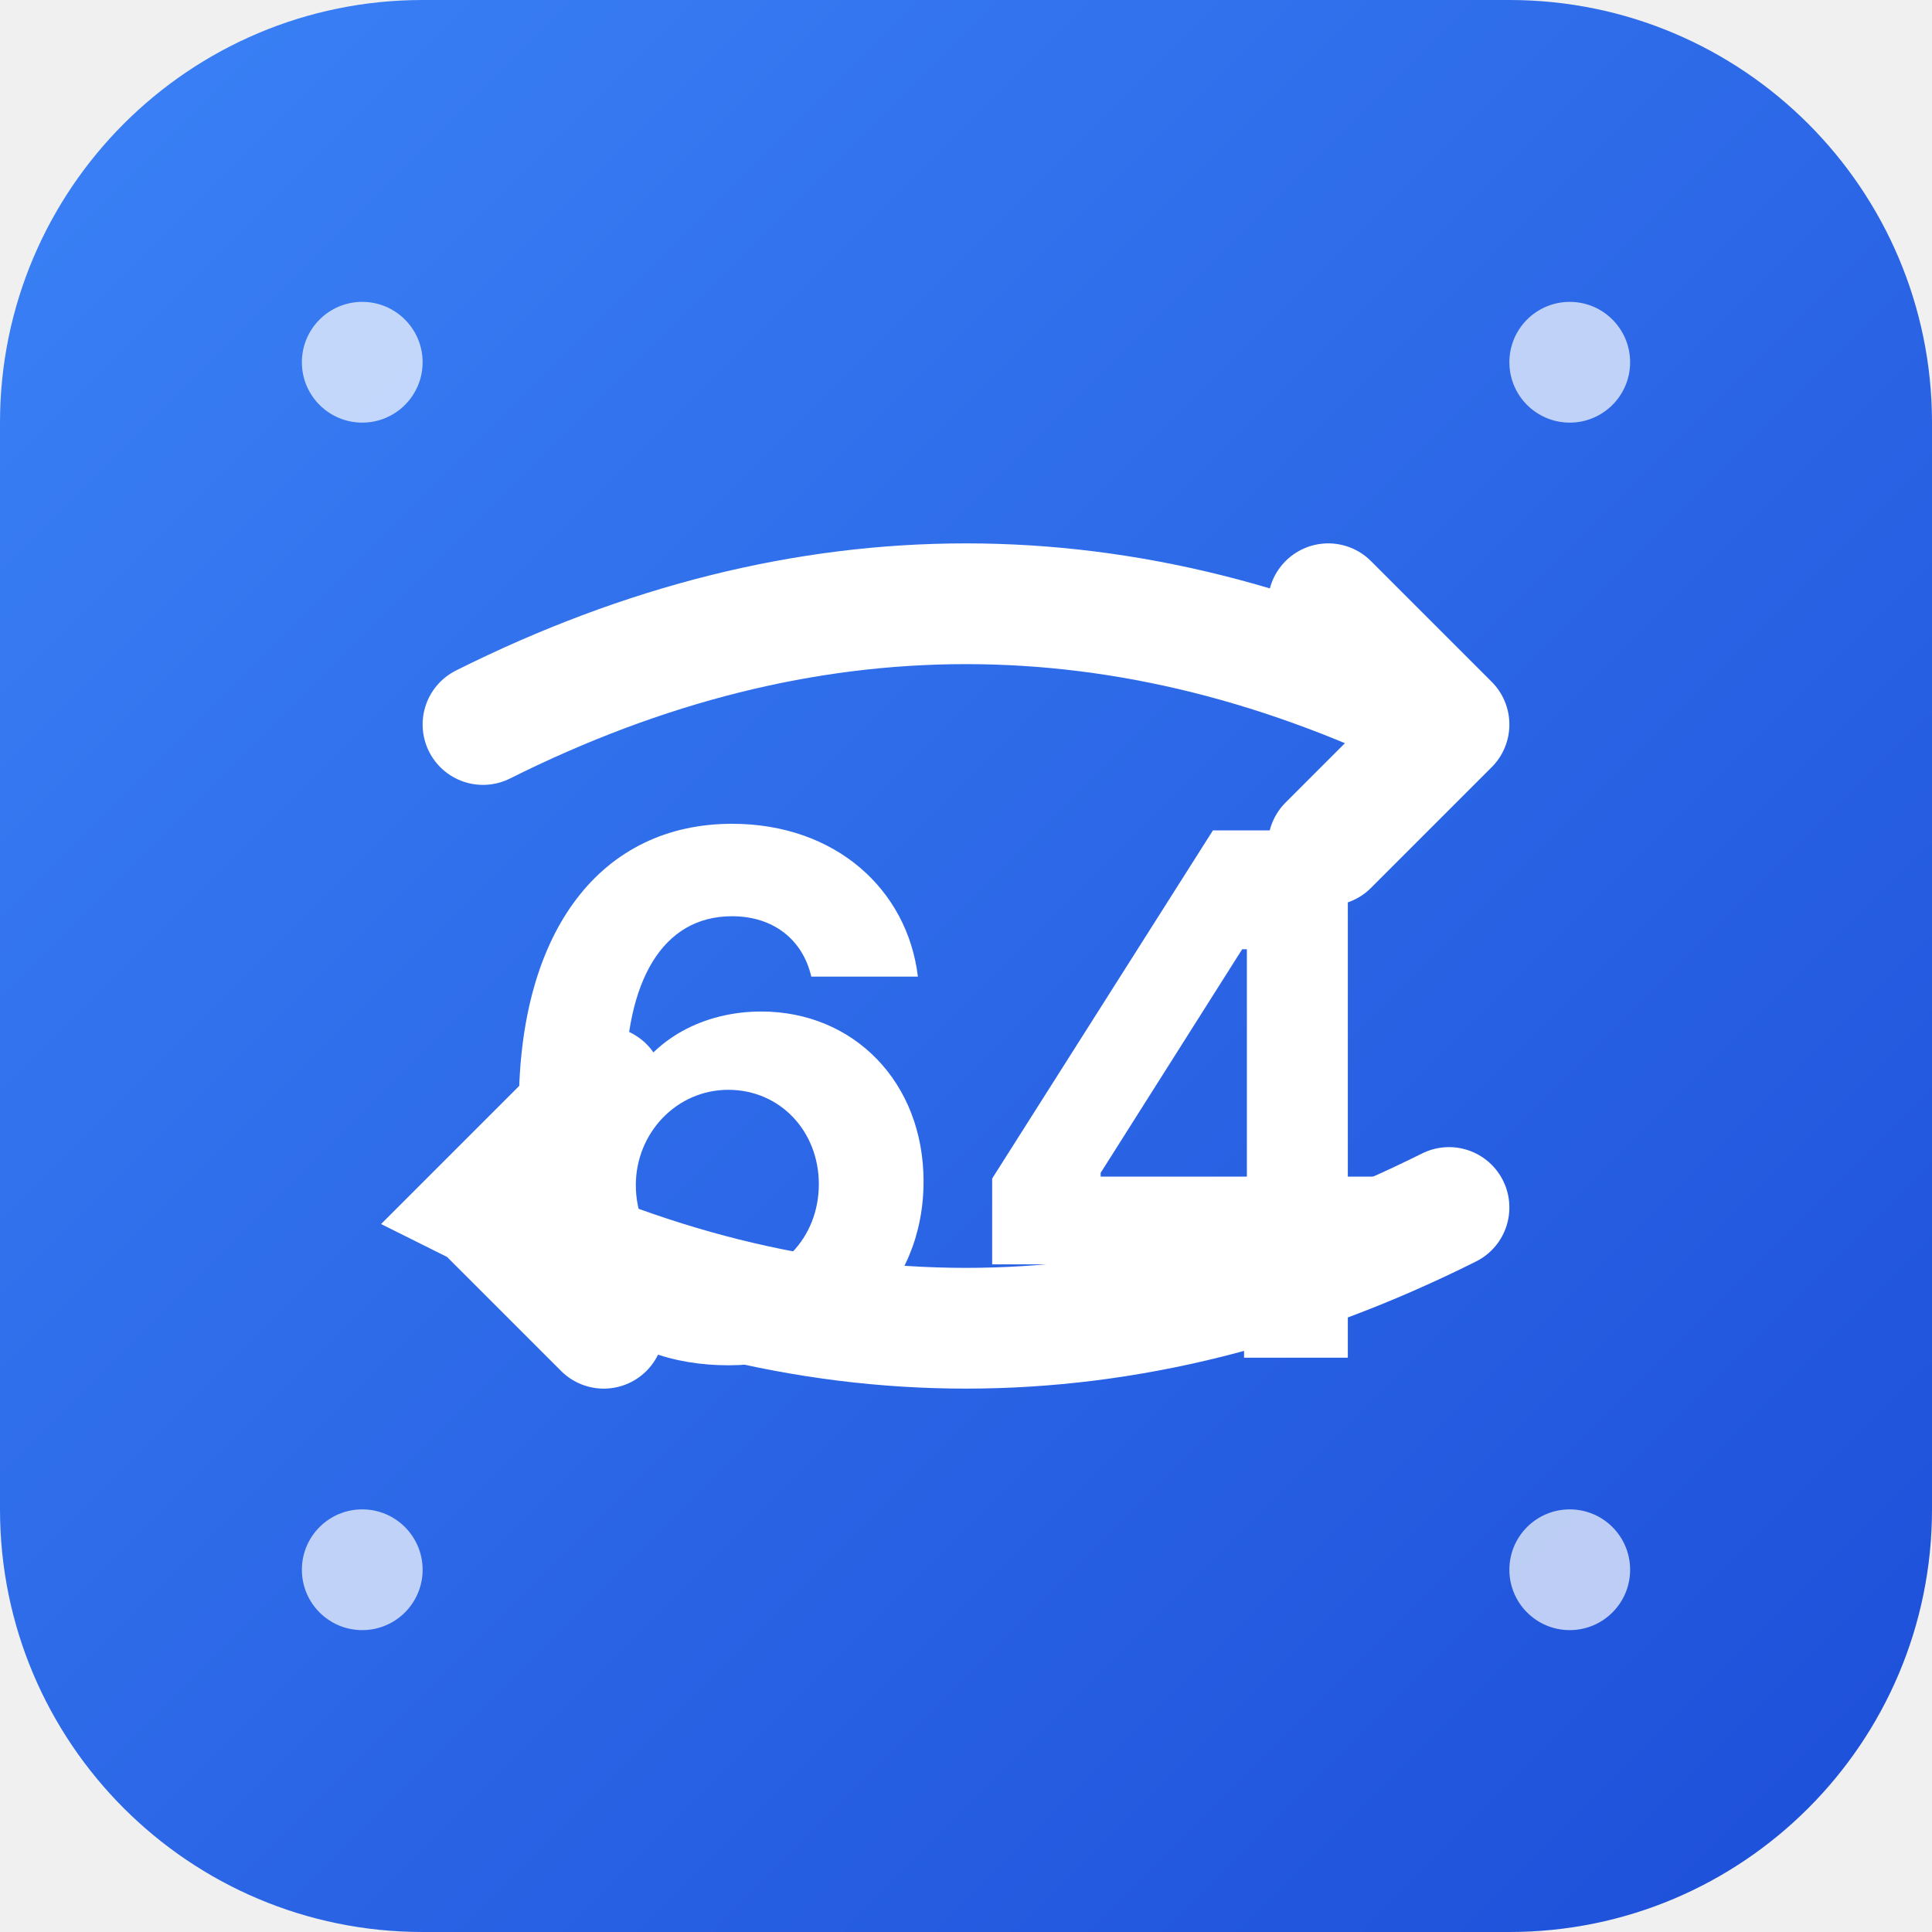
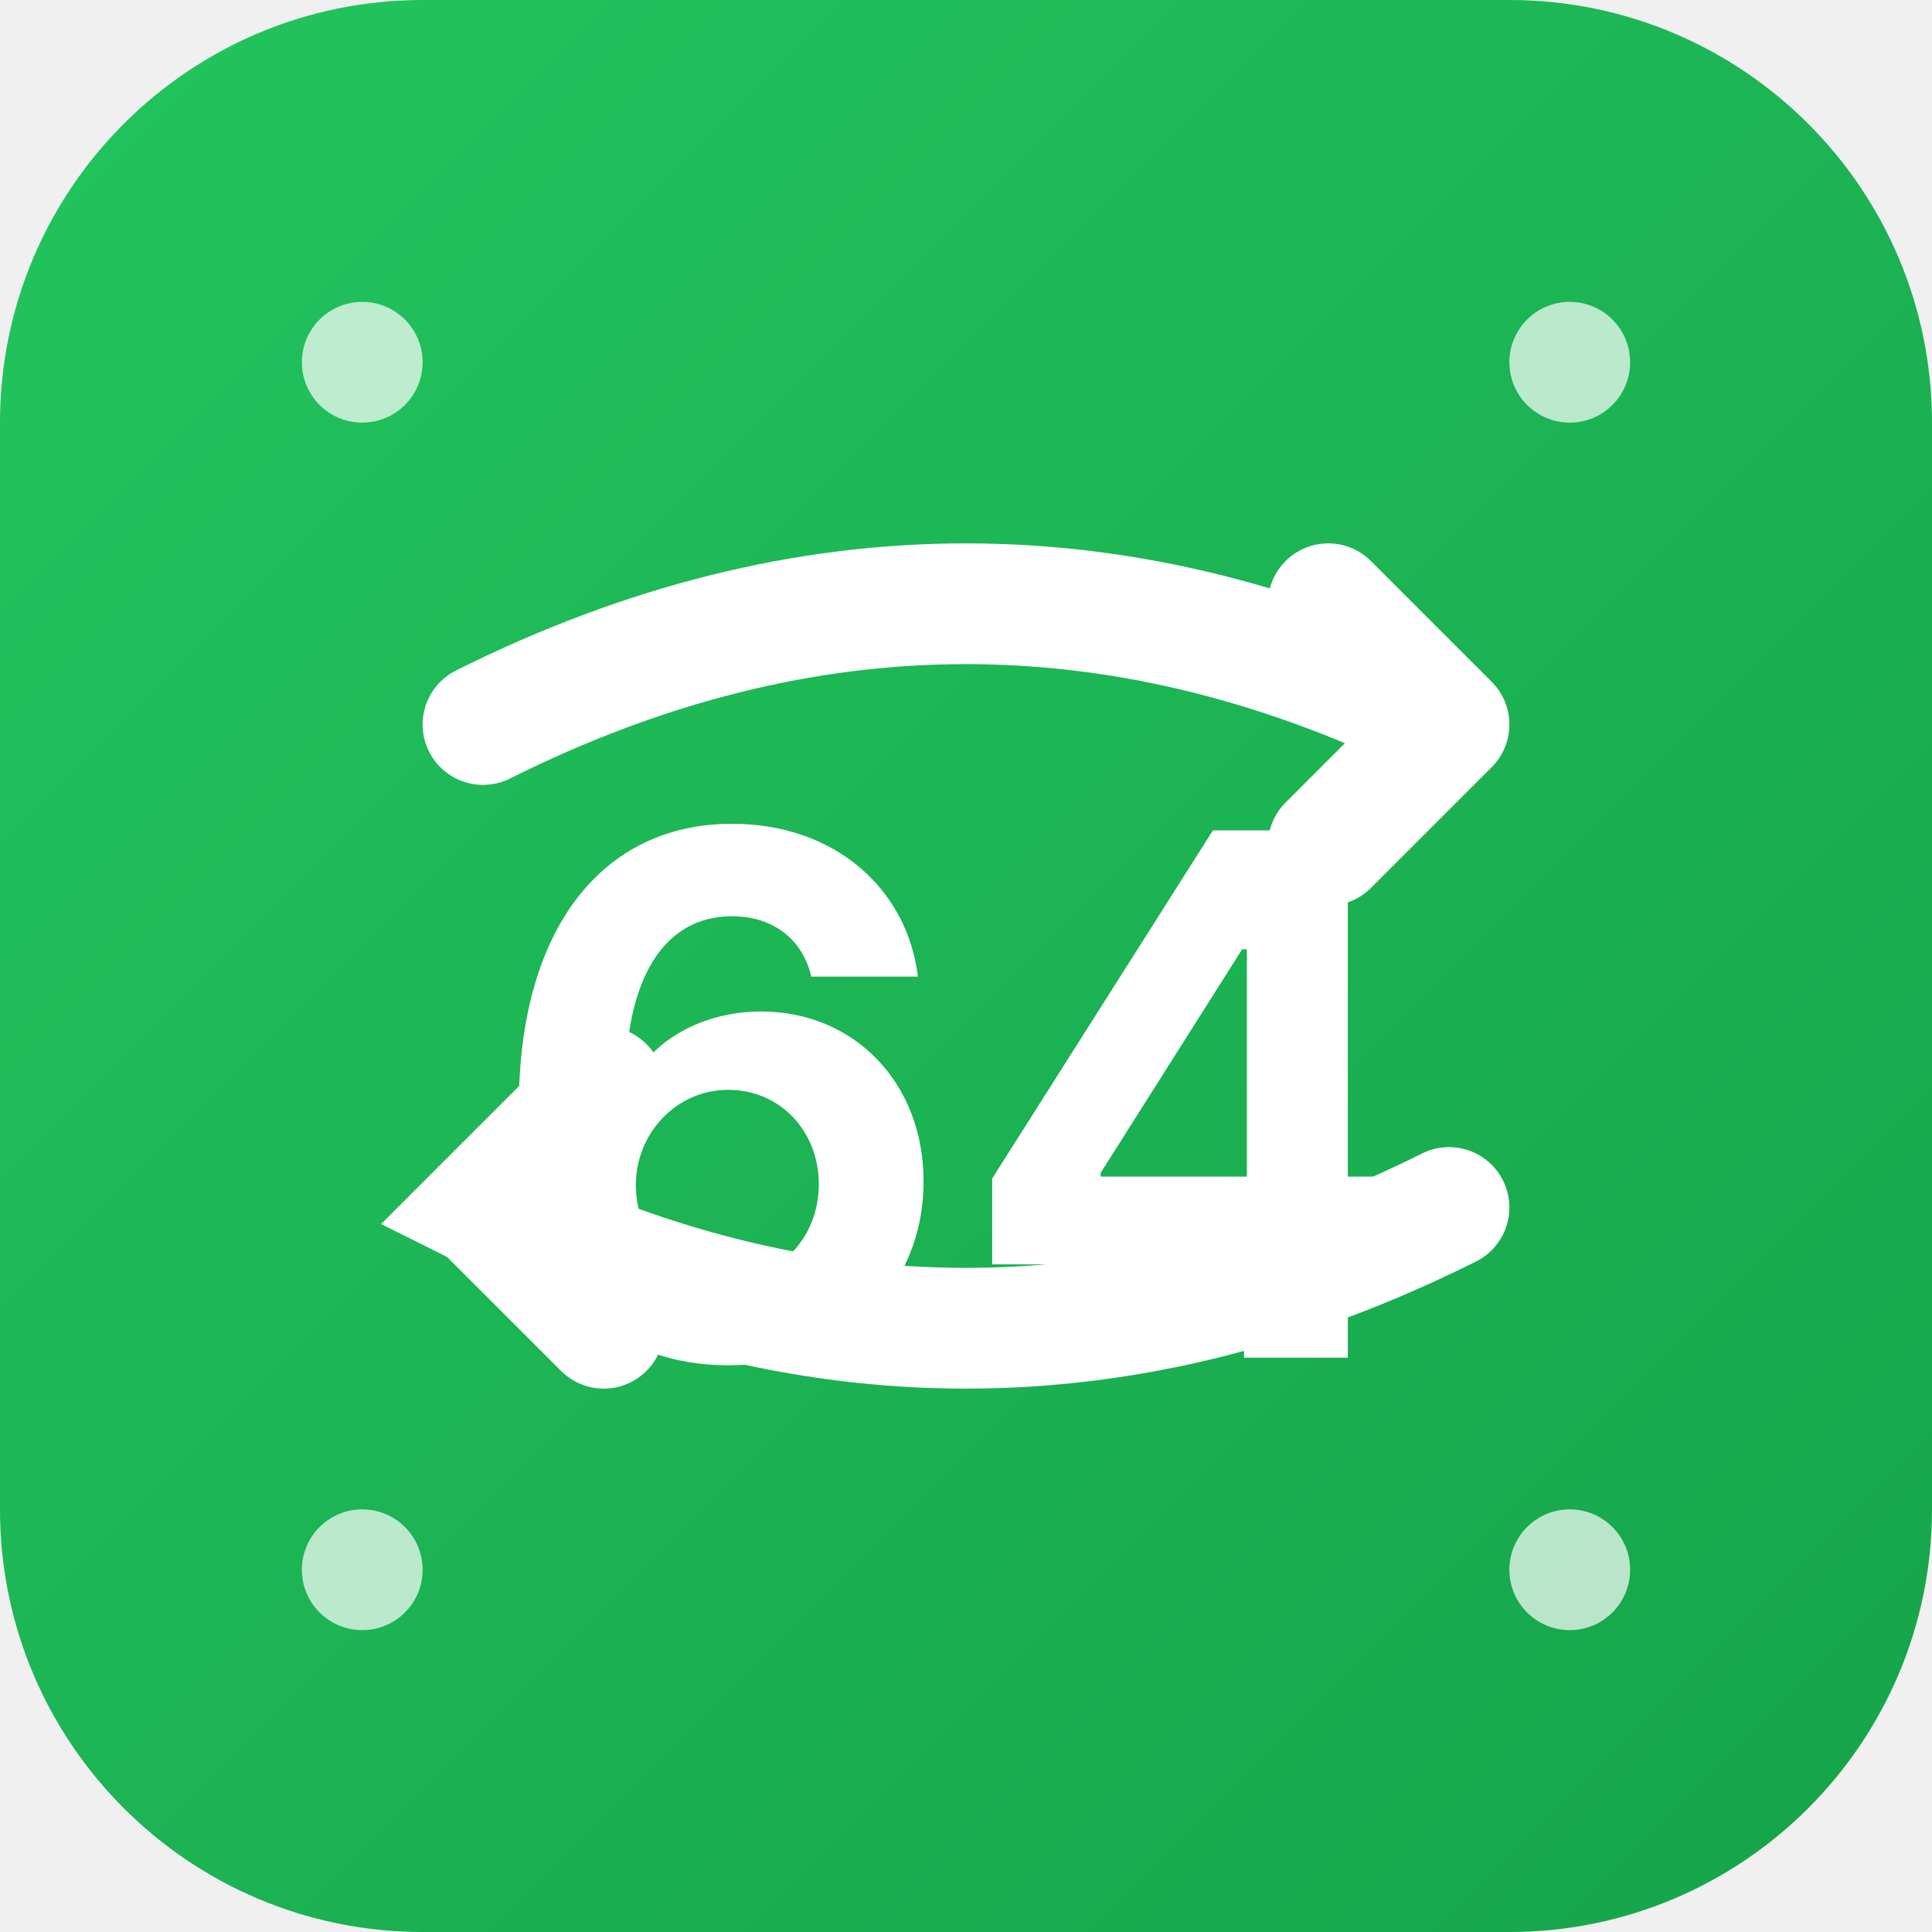
<svg xmlns="http://www.w3.org/2000/svg" width="32" height="32" viewBox="0 0 32 32" fill="none">
  <defs>
    <linearGradient id="bg" x1="0%" y1="0%" x2="100%" y2="100%">
-       <stop offset="0%" style="stop-color:#3b82f6" />
-       <stop offset="100%" style="stop-color:#1d4ed8" />
+       <stop offset="0%" style="stop-color:#22c55e" />
+       <stop offset="100%" style="stop-color:#16a34a" />
    </linearGradient>
  </defs>
  <rect width="32" height="32" rx="7" fill="url(#bg)" />
  <g stroke="#ffffff" stroke-width="2" fill="none" stroke-linecap="round">
    <path d="M8 12 Q16 8 24 12 L22 10 M24 12 L22 14" />
    <path d="M24 20 Q16 24 8 20 L10 18 M8 20 L10 22" />
  </g>
  <text x="16" y="18" font-family="system-ui, -apple-system, sans-serif" font-size="12" font-weight="700" fill="#ffffff" text-anchor="middle" dominant-baseline="middle">64</text>
  <g fill="#ffffff" opacity="0.7">
    <circle cx="6" cy="6" r="1" />
    <circle cx="26" cy="6" r="1" />
    <circle cx="6" cy="26" r="1" />
    <circle cx="26" cy="26" r="1" />
  </g>
</svg>
